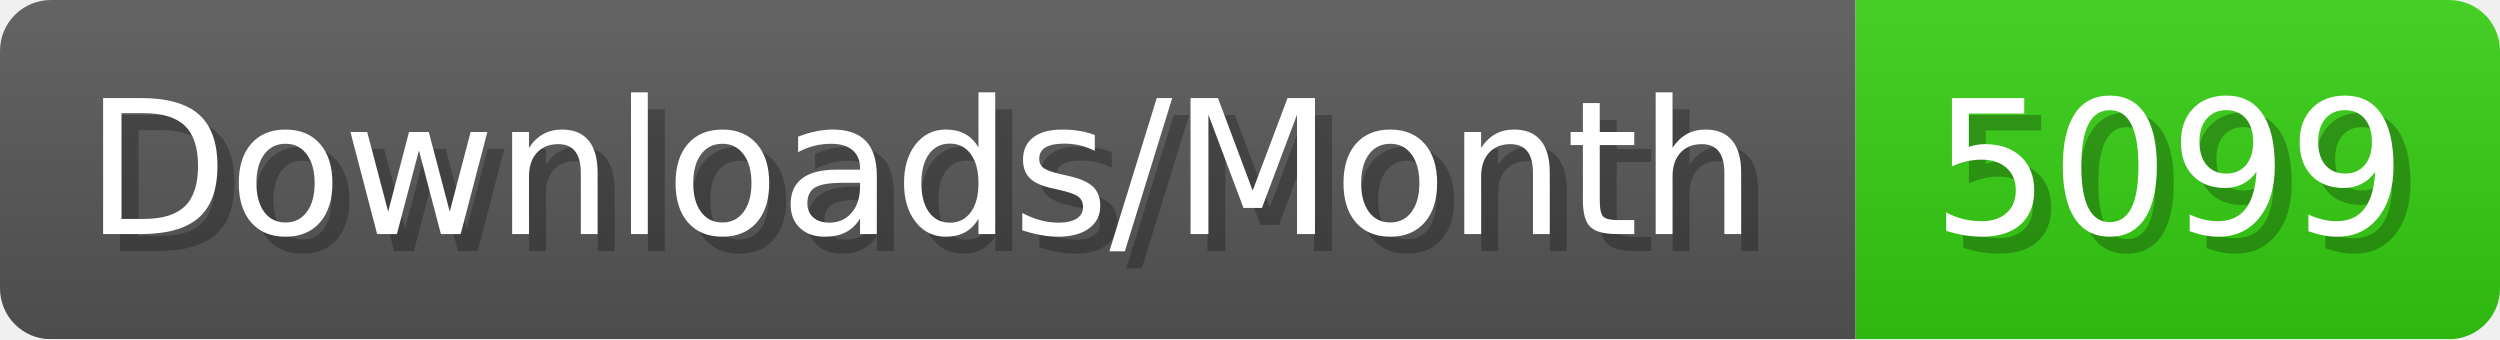
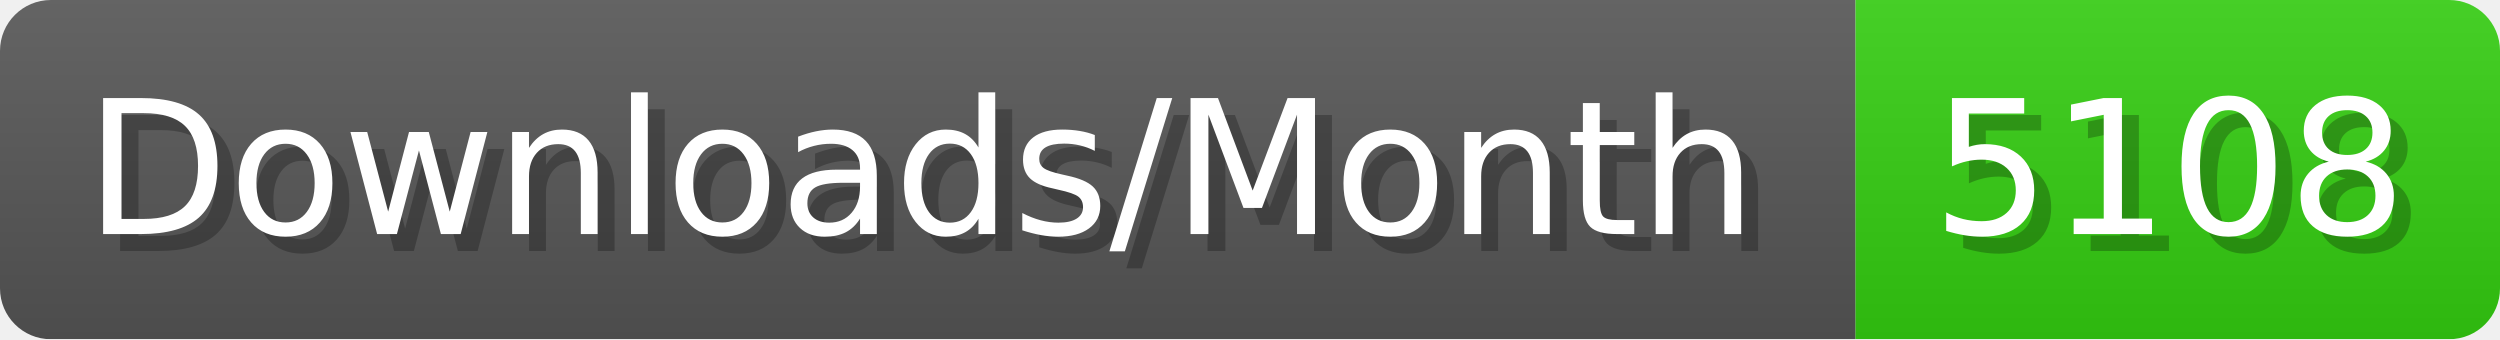
- <svg xmlns="http://www.w3.org/2000/svg" width="147.4" height="20" viewBox="0 0 1474 200" role="img" aria-label="Downloads/Month: 5099">
+ <svg xmlns="http://www.w3.org/2000/svg" width="147.4" height="20" viewBox="0 0 1474 200" role="img" aria-label="Downloads/Month: 5108">
  <linearGradient id="YlXUI" x2="0" y2="100%">
    <stop offset="0" stop-opacity=".1" stop-color="#EEE" />
    <stop offset="1" stop-opacity=".1" />
  </linearGradient>
  <mask id="JHhop">
    <rect width="1474" height="200" rx="30" fill="#FFF" />
  </mask>
  <g mask="url(#JHhop)">
    <rect width="1094" height="200" fill="#555" />
    <rect width="380" height="200" fill="#3C1" x="1094" />
    <rect width="1474" height="200" fill="url(#YlXUI)" />
  </g>
  <g aria-hidden="true" fill="#fff" text-anchor="start" font-family="Verdana,DejaVu Sans,sans-serif" font-size="110">
    <text x="60" y="148" textLength="994" fill="#000" opacity="0.25">Downloads/Month</text>
    <text x="50" y="138" textLength="994">Downloads/Month</text>
-     <text x="1149" y="148" textLength="280" fill="#000" opacity="0.25">5099</text>
-     <text x="1139" y="138" textLength="280">5099</text>
+     <text x="1149" y="148" textLength="280" fill="#000" opacity="0.25">5108</text>
+     <text x="1139" y="138" textLength="280">5108</text>
  </g>
</svg>
